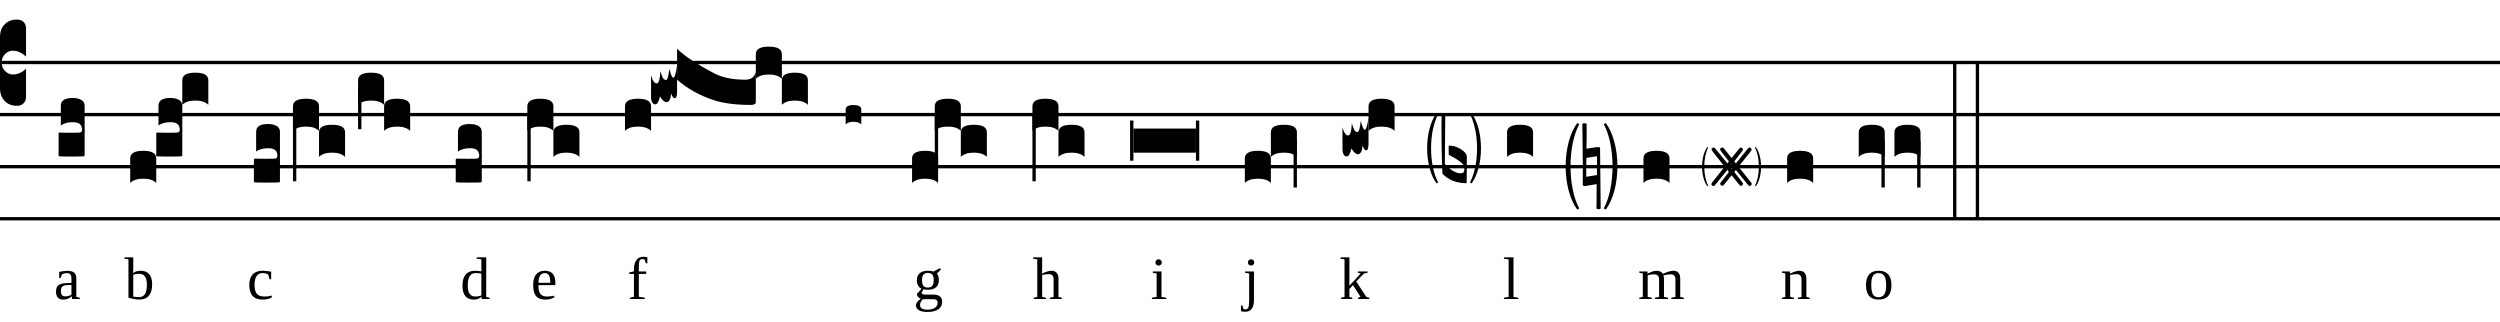
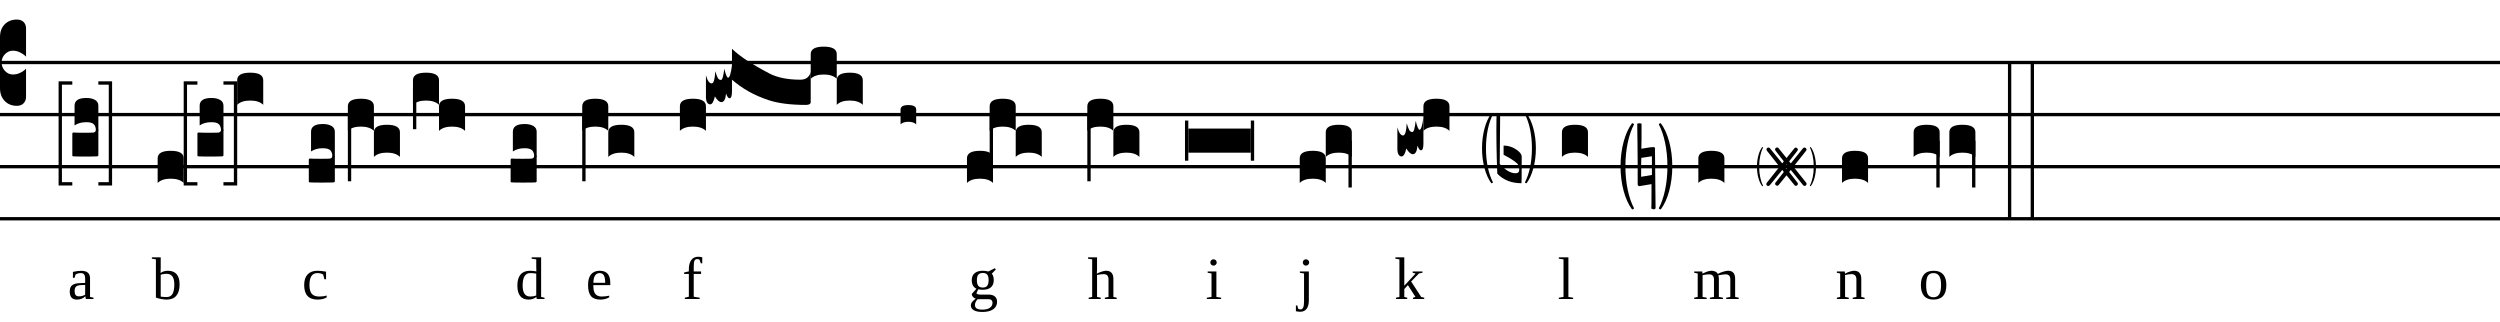
<svg xmlns="http://www.w3.org/2000/svg" xmlns:xlink="http://www.w3.org/1999/xlink" version="1.1" class="Exsurge ChantScore" width="600" height="77.09" viewBox="0 0 600 77.09">
  <g>
    <defs>
      <g id="PodatusLowerShort" class="glyph" transform="scale(0.0625)">
        <path d="M-4.688-30.28c22.396 0 34.636-.262 36.72-.782 5.728-1.563 8.593-5.21 8.593-10.938H50v97.656c0 2.604-1.302 4.167-3.906 4.688-5.21.52-21.355.78-48.438.78-23.958 0-38.54-.26-43.75-.78-2.604 0-3.906-1.302-3.906-3.906v-82.032c0-3.646 1.302-5.468 3.906-5.468h2.344c2.604.52 15.625.78 39.063.78z">
</path>
      </g>
      <g id="PodatusUpperShort" class="glyph" transform="scale(0.0625)">
        <path d="M-46.094-63.78c13.542 0 24.61 2.473 33.203 7.42C-4.298-51.41 0-43.99 0-34.093V62h-9.375c0-10.938-2.604-19.14-7.812-24.61-5.21-5.468-14.844-8.203-28.907-8.202-18.23 0-33.333 4.166-45.312 12.5v-75.782c0-19.79 15.104-29.687 45.312-29.687z">
</path>
      </g>
      <g id="PunctumQuadratum" class="glyph" transform="scale(0.0625)">
        <path d="M0-60.906c33.333 0 50 9.635 50 28.906v94.53C39.062 51.595 22.396 46.126 0 46.126s-39.063 5.47-50 16.406V-32c0-19.27 16.667-28.906 50-28.906z">
</path>
      </g>
      <g id="Quilisma" class="glyph" transform="scale(0.0625)">
        <path d="M-50 34.938V-51c5.73 20.833 13.02 31.25 21.875 31.25 7.813 0 12.5-15.625 14.063-46.875 3.645 12.5 6.9 21.224 9.765 26.172s6.9 7.422 12.11 7.422c5.208 0 9.374-14.324 12.5-42.97 5.73 22.917 10.677 34.375 14.843 34.375 5.73 0 10.677-15.885 14.844-47.656v100c0 17.707-3.125 26.56-9.375 26.56-4.688 0-9.115-5.988-13.28-17.968-2.085 21.875-8.074 32.813-17.97 32.813-7.813 0-16.146-7.292-25-21.875-4.688 20.312-10.677 30.47-17.97 30.47-5.207 0-9.244-2.605-12.108-7.814C-48.568 47.698-50 41.708-50 34.938z">
</path>
      </g>
      <g id="Porrectus1" class="glyph" transform="scale(0.0625)">
        <path d="M233.594 162.875c-58.855 0-107.032-6.25-144.53-18.75C34.895 125.895-11.46 99.855-50 66V-52.75C-21.354-24.625 26.302 6.885 92.97 41.78 123.697 57.928 163.54 66 212.5 66c21.354 0 34.635-9.896 39.844-29.688V151.94c0 7.29-6.25 10.937-18.75 10.937z">
</path>
      </g>
      <g id="None" class="glyph" transform="scale(0.0625)">
        <g>
</g>
      </g>
      <g id="PunctumQuadratumLiquescent" class="glyph" transform="scale(0.0625)">
        <path d="M0-36.544c20 0 30 5.781 30 17.344v56.718C23.437 30.957 13.438 27.676 0 27.676s-23.438 3.282-30 9.844V-19.2c0-11.562 10-17.344 30-17.344z">
</path>
      </g>
      <g id="Linea" class="glyph" transform="scale(0.0625)">
        <g>
</g>
      </g>
      <g id="Flat" class="glyph" transform="scale(0.0625)">
        <path d="M7.813-204.406c4.166 0 6.25 5.208 6.25 15.625L12.5-10.657C33.854 13.302 54.167 25.28 73.438 25.28c9.374 0 14.062-4.686 14.062-14.06 0-6.25-1.042-11.72-3.125-16.407-2.083-4.688-7.03-9.766-14.844-15.235-7.81-5.47-13.02-8.984-15.624-10.547L27.344-45.81V-80.97c17.187 0 33.073 4.82 47.656 14.454C89.583-56.88 96.875-47.376 96.875-38c0 67.708-.26 101.562-.78 101.563-38.543 0-69.532-12.24-92.97-36.72C0-52.322-1.042-123.936 0-188c0-10.937 2.604-16.406 7.813-16.406z">
</path>
      </g>
      <g id="OpenParenthesis" class="glyph" transform="scale(0.0625)">
        <path d="M40-150C16-118 0-62 0 0s16 118 40 150c3 .5 6.5-1.5 7-4C29 112 17 60 17 0s12-112 30-146c-.5-2.5-4-4.5-7-4z">
</path>
      </g>
      <g id="CloseParenthesis" class="glyph" transform="scale(0.0625)">
        <path d="M7-150c24 32 40 88 40 150S31 118 7 150c-3 .5-6.5-1.5-7-4C18 112 30 60 30 0S18-112 0-146c.5-2.5 4-4.5 7-4z">
</path>
      </g>
      <g id="Natural" class="glyph" transform="scale(0.0625)">
        <path d="M7.906-166.563c-2.864 0-5.614.52-8.218 1.563v13.28l.78 56.25.782 78.907v85.157c.52 3.646 2.604 5.73 6.25 6.25l23.438-3.906 23.437-3.907v29.69c0 42.186-.26 63.54-.78 64.06l6.25 2.345c1.04.52 2.082.78 3.124.78 2.603 0 4.947-1.3 7.03-3.905L67.656-71.25c-.52-2.604-2.083-3.906-4.687-3.906-7.814 0-17.19 1.04-28.126 3.125l-19.53 3.124.78-38.28V-165c-2.604-1.042-5.323-1.562-8.188-1.563zM55.938-40v71.875l-41.407 7.03c0-48.436.262-72.655.783-72.655L55.938-40z">
</path>
      </g>
      <g id="Sharp" class="glyph" transform="scale(0.0625)">
        <path d="m41.725,-73.773c-5.421,-0.241-10.878,5.856-6.549,12.357L67.061,-20.473 61.264,-12.5 13.436,-71.199c-5.634,-5.934-16.988,1.032-11.232,9.783L50.756,0.182 2.203,61.416c-6.745,7.984 3.442,17.859 11.232,9.783L61.264,12.5l5.797,7.973-31.885,40.943c-5.578,6.844 5.588,16.005 11.594,9.783L77.568,33.154 108.367,71.199c4.894,6.717 17.343,-1.575 11.232,-9.783L87.715,20.473 93.873,12.5 141.34,71.199c6.725,7.67 17.509,-2.248 11.596,-9.783L104.02,0.182 152.936,-61.416c5.52,-7.02-5.541,-16.309-11.596,-9.783L93.873,-12.5l-6.158,-7.973 31.885,-40.943c5.407,-7.045-5.505,-15.924-11.232,-9.783L77.568,-33.154 46.77,-71.199c-1.435,-1.708-3.238,-2.494-5.045,-2.574zM77.568,-8.516 84.09,0.182 77.568,8.516 70.684,0.182Z">
</path>
      </g>
      <g id="DoClef" class="glyph" transform="scale(0.0625)">
        <path d="M0 98.406V-97.688C0-118 5.99-134.275 17.97-146.516c11.978-12.24 27.603-18.36 46.874-18.36 10.937 0 19.53 3.126 25.78 9.376s9.376 14.583 9.376 25v107.813l-6.25-5.47c-4.167-3.645-10.287-7.42-18.36-11.327-8.072-3.907-16.796-5.86-26.17-5.86-11.46 0-21.486 4.427-30.08 13.282-8.593 8.854-12.89 19.53-12.89 32.03s4.297 23.308 12.89 32.423c8.594 9.115 18.62 13.672 30.08 13.672 9.374 0 18.098-1.822 26.17-5.468 8.073-3.646 14.193-7.292 18.36-10.938l6.25-6.25V132c0 9.896-3.125 18.1-9.375 24.61-6.25 6.51-14.844 9.765-25.78 9.765-19.272 0-34.897-6.25-46.876-18.75C5.99 135.125 0 118.72 0 98.405z">
</path>
      </g>
      <style>svg.Exsurge .supertitle{fill:#000;font-family:Fake-{};font-size:18.667px;font-kerning:normal}svg.Exsurge .title{fill:#000;font-family:Fake-{};font-size:24px;font-kerning:normal}svg.Exsurge .subtitle{fill:#000;font-family:Fake-{};font-size:16px;font-kerning:normal}svg.Exsurge .textLeftRight{fill:#000;font-family:Fake-{};font-size:14.4px;font-kerning:normal}svg.Exsurge .annotation{fill:#000;font-family:Fake-{};font-size:10.667px;font-kerning:normal}svg.Exsurge .dropCap{fill:#000;font-family:Fake-{};font-size:64px;font-kerning:normal}svg.Exsurge .aboveLinesText{fill:#000;font-family:Fake-{};font-size:16px;font-kerning:normal}svg.Exsurge .choralSign{fill:#000;font-family:Fake-{};font-size:9.375px;font-kerning:normal}svg.Exsurge .lyric{fill:#000;font-family:Fake-{};font-size:14.4px;font-kerning:normal}svg.Exsurge .translation{fill:#000;font-family:Fake-{};font-size:12px;font-kerning:normal}</style>
    </defs>
    <g class="Titles">
</g>
    <g class="chantLine" transform="translate(0,58.75)" element-index="0">
      <g class="staffLines">
        <line x1="0" y1="-43.75" x2="600" y2="-43.75" stroke="#000" stroke-width="0.8" class="staffLine">
</line>
        <line x1="0" y1="-31.25" x2="600" y2="-31.25" stroke="#000" stroke-width="0.8" class="staffLine">
</line>
        <line x1="0" y1="-18.75" x2="600" y2="-18.75" stroke="#000" stroke-width="0.8" class="staffLine">
</line>
        <line x1="0" y1="-6.25" x2="600" y2="-6.25" stroke="#000" stroke-width="0.8" class="staffLine">
</line>
      </g>
      <g class="ChantNotationElement DoClef" transform="translate(0,0)">
        <use xlink:href="#DoClef" class="" source-index="1" element-index="-1" x="0" y="-43.75">
</use>
      </g>
      <g class="ChantNotationElement Podatus" transform="translate(14.0625,0)">
-         <text source-index="5" x="-1.123" y="13.012" class="lyric" text-anchor="start" style="">
+         <text source-index="5" x="2.171" y="13.012" class="lyric" text-anchor="start" style="">
          <tspan source-index="0" style="">a</tspan>
        </text>
-         <use xlink:href="#PodatusLowerShort" class=" note" source-index="9" element-index="0" id="note-1" x="3.125" y="-25">
- </use>
-         <use xlink:href="#PodatusUpperShort" class=" note" source-index="10" element-index="1" id="note-2" x="6.25" y="-31.25">
- </use>
-       </g>
-       <g class="ChantNotationElement Punctum" transform="translate(31.25,0)">
+         <use xlink:href="#PodatusLowerShort" class=" note" source-index="9" element-index="0" id="note-1" x="6.419" y="-25">
+ </use>
+         <use xlink:href="#PodatusUpperShort" class=" note" source-index="10" element-index="1" id="note-2" x="9.544" y="-31.25">
+ </use>
+         <path d="M 0.00 -39.23 L 3.29 -39.23 L 3.29 -38.43 L 0.80 -38.43 L 0.80 -15.03 L 3.29 -15.03 L 3.29 -14.23 L 0.00 -14.23 Z" fill="#000" class="bracket">
+ </path>
+         <path d="M 12.84 -39.23 L 9.54 -39.23 L 9.54 -38.43 L 12.04 -38.43 L 12.04 -15.03 L 9.54 -15.03 L 9.54 -14.23 L 12.84 -14.23 Z" fill="#000" class="bracket">
+ </path>
+       </g>
+       <g class="ChantNotationElement Punctum" transform="translate(37.8373,0)">
        <text source-index="15" x="-1.389" y="13.012" class="lyric" text-anchor="start" style="">
          <tspan source-index="0" style="">b</tspan>
        </text>
        <use xlink:href="#PunctumQuadratum" class=" note" source-index="17" element-index="2" id="note-3" x="3.125" y="-18.75">
</use>
      </g>
-       <g class="ChantNotationElement Podatus" transform="translate(37.5,0)">
-         <use xlink:href="#PodatusLowerShort" class=" note" source-index="20" element-index="3" id="note-4" x="3.125" y="-25">
- </use>
-         <use xlink:href="#PodatusUpperShort" class=" note" source-index="21" element-index="4" id="note-5" x="6.25" y="-31.25">
- </use>
-       </g>
-       <g class="ChantNotationElement Punctum" transform="translate(43.75,0)">
+       <g class="ChantNotationElement Podatus" transform="translate(44.0873,0)">
+         <use xlink:href="#PodatusLowerShort" class=" note" source-index="20" element-index="3" id="note-4" x="6.419" y="-25">
+ </use>
+         <use xlink:href="#PodatusUpperShort" class=" note" source-index="21" element-index="4" id="note-5" x="9.544" y="-31.25">
+ </use>
+         <path d="M 0.00 -39.23 L 3.29 -39.23 L 3.29 -38.43 L 0.80 -38.43 L 0.80 -15.03 L 3.29 -15.03 L 3.29 -14.23 L 0.00 -14.23 Z" fill="#000" class="bracket">
+ </path>
+         <path d="M 12.84 -39.23 L 9.54 -39.23 L 9.54 -38.43 L 12.04 -38.43 L 12.04 -15.03 L 9.54 -15.03 L 9.54 -14.23 L 12.84 -14.23 Z" fill="#000" class="bracket">
+ </path>
+       </g>
+       <g class="ChantNotationElement Punctum" transform="translate(56.9246,0)">
        <use xlink:href="#PunctumQuadratum" class=" note" source-index="24" element-index="5" id="note-6" x="3.125" y="-37.5">
</use>
      </g>
-       <g class="ChantNotationElement Podatus" transform="translate(60.9375,0)">
+       <g class="ChantNotationElement Podatus" transform="translate(74.1121,0)">
        <text source-index="27" x="-1.656" y="13.012" class="lyric" text-anchor="start" style="">
          <tspan source-index="0" style="">c</tspan>
        </text>
        <use xlink:href="#PodatusLowerShort" class=" note" source-index="29" element-index="6" id="note-7" x="3.125" y="-18.75">
</use>
        <use xlink:href="#PodatusUpperShort" class=" note" source-index="30" element-index="7" id="note-8" x="6.25" y="-25">
</use>
      </g>
-       <g class="ChantNotationElement Clivis" transform="translate(70.3125,0)">
+       <g class="ChantNotationElement Clivis" transform="translate(83.4871,0)">
        <rect x="0" y="-31.25" width="0.8" height="16.007" fill="#000" class="neumeLine">
</rect>
        <use xlink:href="#PunctumQuadratum" class=" note" source-index="37" element-index="8" id="note-9" x="3.125" y="-31.25">
</use>
        <use xlink:href="#PunctumQuadratum" class=" note" source-index="38" element-index="9" id="note-10" x="9.375" y="-25">
</use>
      </g>
-       <g class="ChantNotationElement Clivis" transform="translate(85.9375,0)">
+       <g class="ChantNotationElement Clivis" transform="translate(99.1121,0)">
        <rect x="0" y="-37.5" width="0.8" height="9.757" fill="#000" class="neumeLine">
</rect>
        <use xlink:href="#PunctumQuadratum" class=" note" source-index="46" element-index="10" id="note-11" x="3.125" y="-37.5">
</use>
        <use xlink:href="#PunctumQuadratum" class=" note" source-index="47" element-index="11" id="note-12" x="9.375" y="-31.25">
</use>
      </g>
-       <g class="ChantNotationElement Podatus" transform="translate(109.375,0)">
+       <g class="ChantNotationElement Podatus" transform="translate(122.5496,0)">
        <text source-index="50" x="1.102" y="13.012" class="lyric" text-anchor="start" style="">
          <tspan source-index="0" style="">d</tspan>
        </text>
        <use xlink:href="#PodatusLowerShort" class=" note" source-index="58" element-index="12" id="note-13" x="3.125" y="-18.75">
</use>
        <use xlink:href="#PodatusUpperShort" class=" note" source-index="59" element-index="13" id="note-14" x="6.25" y="-25">
</use>
      </g>
-       <g class="ChantNotationElement Clivis" transform="translate(126.5625,0)">
+       <g class="ChantNotationElement Clivis" transform="translate(139.7371,0)">
        <text source-index="62" x="0.835" y="13.012" class="lyric" text-anchor="start" style="">
          <tspan source-index="0" style="">e</tspan>
        </text>
        <rect x="0" y="-31.25" width="0.8" height="16.007" fill="#000" class="neumeLine">
</rect>
        <use xlink:href="#PunctumQuadratum" class=" note" source-index="64" element-index="14" id="note-15" x="3.125" y="-31.25">
</use>
        <use xlink:href="#PunctumQuadratum" class=" note" source-index="65" element-index="15" id="note-16" x="9.375" y="-25">
</use>
      </g>
-       <g class="ChantNotationElement Punctum" transform="translate(150,0)">
+       <g class="ChantNotationElement Punctum" transform="translate(163.1746,0)">
        <text source-index="75" x="0.569" y="13.012" class="lyric" text-anchor="start" style="">
          <tspan source-index="0" style="">f</tspan>
        </text>
        <use xlink:href="#PunctumQuadratum" class=" note" source-index="77" element-index="16" id="note-17" x="3.125" y="-31.25">
</use>
      </g>
-       <g class="ChantNotationElement TorculusResupinusFlexus" transform="translate(156.25,0)">
+       <g class="ChantNotationElement TorculusResupinusFlexus" transform="translate(169.4246,0)">
        <use xlink:href="#Quilisma" class=" note" source-index="78" element-index="17" id="note-18" x="3.125" y="-37.5">
</use>
        <use xlink:href="#Porrectus1" class=" note porrectus porrectus-start" source-index="81" element-index="18" id="note-19" x="9.375" y="-43.75" transform="scale(1,1)">
</use>
        <use xlink:href="#None" class=" note porrectus porrectus-end" source-index="83" element-index="19" id="note-20" x="25.146" y="-37.5">
</use>
        <use xlink:href="#PunctumQuadratum" class=" note" source-index="84" element-index="20" id="note-21" x="28.271" y="-43.75">
</use>
        <use xlink:href="#PunctumQuadratum" class=" note" source-index="86" element-index="21" id="note-22" x="34.522" y="-37.5">
</use>
      </g>
-       <g class="ChantNotationElement Punctum" transform="translate(201.709,0)">
+       <g class="ChantNotationElement Punctum" transform="translate(214.8836,0)">
        <use xlink:href="#PunctumQuadratumLiquescent" class=" note" source-index="88" element-index="22" id="note-23" x="3.125" y="-31.25">
</use>
      </g>
-       <g class="ChantNotationElement Torculus" transform="translate(218.8965,0)">
+       <g class="ChantNotationElement Torculus" transform="translate(232.0711,0)">
        <text source-index="92" x="0.303" y="13.012" class="lyric" text-anchor="start" style="">
          <tspan source-index="0" style="">g</tspan>
        </text>
        <use xlink:href="#PunctumQuadratum" class=" note" source-index="96" element-index="23" id="note-24" x="3.125" y="-18.75">
</use>
        <rect x="5.45" y="-31.25" width="0.8" height="12.5" fill="#000" class="neumeLine">
</rect>
        <use xlink:href="#PunctumQuadratum" class=" note" source-index="97" element-index="24" id="note-25" x="8.575" y="-31.25">
</use>
        <use xlink:href="#PunctumQuadratum" class=" note" source-index="98" element-index="25" id="note-26" x="14.825" y="-25">
</use>
      </g>
-       <g class="ChantNotationElement Clivis" transform="translate(247.784,0)">
+       <g class="ChantNotationElement Clivis" transform="translate(260.9586,0)">
        <text source-index="102" x="0.036" y="13.012" class="lyric" text-anchor="start" style="">
          <tspan source-index="0" style="">h</tspan>
        </text>
        <rect x="0" y="-31.25" width="0.8" height="16.007" fill="#000" class="neumeLine">
</rect>
        <use xlink:href="#PunctumQuadratum" class=" note" source-index="104" element-index="26" id="note-27" x="3.125" y="-31.25">
</use>
        <use xlink:href="#PunctumQuadratum" class=" note" source-index="106" element-index="27" id="note-28" x="9.375" y="-25">
</use>
      </g>
-       <g class="ChantNotationElement Punctum" transform="translate(271.2215,0)">
+       <g class="ChantNotationElement Punctum" transform="translate(284.3961,0)">
        <text source-index="109" x="4.945" y="13.012" class="lyric" text-anchor="start" style="">
          <tspan source-index="0" style="">i</tspan>
        </text>
        <g>
          <rect x="0" y="-29.822" width="0.8" height="9.644" fill="#000" class="neumeLine">
</rect>
          <rect x="15.8" y="-29.822" width="0.8" height="9.644" fill="#000" class="neumeLine">
</rect>
          <rect x="0.8" y="-27.893" width="15" height="5.786" fill="#000" class="neumeLine">
</rect>
        </g>
        <use xlink:href="#Linea" class=" note" source-index="111" element-index="28" id="note-29" x="0.8" y="-27.893">
</use>
      </g>
-       <g class="ChantNotationElement PesQuadratum" transform="translate(298.759,0)">
+       <g class="ChantNotationElement PesQuadratum" transform="translate(311.9336,0)">
        <text source-index="115" x="-0.497" y="13.012" class="lyric" text-anchor="start" style="">
          <tspan source-index="0" style="">j</tspan>
        </text>
        <use xlink:href="#PunctumQuadratum" class=" note" source-index="117" element-index="29" id="note-30" x="3.125" y="-18.75">
</use>
        <use xlink:href="#PunctumQuadratum" class=" note" source-index="119" element-index="30" id="note-31" x="9.375" y="-25">
</use>
        <rect x="11.7" y="-25" width="0.8" height="11.25" fill="#000" class="neumeLine">
</rect>
      </g>
-       <g class="ChantNotationElement Podatus" transform="translate(322.1965,0)">
+       <g class="ChantNotationElement Podatus" transform="translate(335.3711,0)">
        <text source-index="122" x="-0.763" y="13.012" class="lyric" text-anchor="start" style="">
          <tspan source-index="0" style="">k</tspan>
        </text>
        <use xlink:href="#Quilisma" class=" note" source-index="124" element-index="31" id="note-32" x="3.125" y="-25">
</use>
        <use xlink:href="#PunctumQuadratum" class=" note" source-index="126" element-index="32" id="note-33" x="9.375" y="-31.25">
</use>
      </g>
-       <g class="ChantNotationElement Accidental" transform="translate(342.509,0)">
+       <g class="ChantNotationElement Accidental" transform="translate(355.6836,0)">
        <use xlink:href="#OpenParenthesis" class="" source-index="131" element-index="33" x="0" y="-25.919" transform="scale(0.89323)">
</use>
        <use xlink:href="#Flat" class="" source-index="131" element-index="33" x="3.47" y="-18.75">
</use>
        <use xlink:href="#CloseParenthesis" class="" source-index="131" element-index="33" x="11.538" y="-25.919" transform="scale(0.89323)">
</use>
      </g>
-       <g class="ChantNotationElement Punctum" transform="translate(361.689,0)">
+       <g class="ChantNotationElement Punctum" transform="translate(374.8636,0)">
        <text source-index="129" x="-1.029" y="13.012" class="lyric" text-anchor="start" style="">
          <tspan source-index="0" style="">l</tspan>
        </text>
        <use xlink:href="#PunctumQuadratum" class=" note" source-index="134" element-index="34" id="note-34" x="3.125" y="-25">
</use>
      </g>
-       <g class="ChantNotationElement Accidental" transform="translate(375.7515,0)">
+       <g class="ChantNotationElement Accidental" transform="translate(388.9261,0)">
        <use xlink:href="#OpenParenthesis" class="" source-index="139" element-index="35" x="0" y="-17.097" transform="scale(1.101563)">
</use>
        <use xlink:href="#Natural" class="" source-index="139" element-index="35" x="4.037" y="-18.75">
</use>
        <use xlink:href="#CloseParenthesis" class="" source-index="139" element-index="35" x="8.345" y="-17.097" transform="scale(1.101563)">
</use>
      </g>
-       <g class="ChantNotationElement Punctum" transform="translate(394.4302,0)">
+       <g class="ChantNotationElement Punctum" transform="translate(407.6048,0)">
        <text source-index="137" x="-1.296" y="13.012" class="lyric" text-anchor="start" style="">
          <tspan source-index="0" style="">m</tspan>
        </text>
        <use xlink:href="#PunctumQuadratum" class=" note" source-index="142" element-index="36" id="note-35" x="3.125" y="-18.75">
</use>
      </g>
-       <g class="ChantNotationElement Accidental" transform="translate(408.4927,0)">
+       <g class="ChantNotationElement Accidental" transform="translate(421.6673,0)">
        <use xlink:href="#OpenParenthesis" class="" source-index="147" element-index="37" x="0" y="-37.513" transform="scale(0.5)">
</use>
        <use xlink:href="#Sharp" class="" source-index="147" element-index="37" x="2.25" y="-18.75">
</use>
        <use xlink:href="#CloseParenthesis" class="" source-index="147" element-index="37" x="25.393" y="-37.513" transform="scale(0.5)">
</use>
      </g>
-       <g class="ChantNotationElement Punctum" transform="translate(428.908,0)">
+       <g class="ChantNotationElement Punctum" transform="translate(442.0826,0)">
        <text source-index="145" x="-1.562" y="13.012" class="lyric" text-anchor="start" style="">
          <tspan source-index="0" style="">n</tspan>
        </text>
        <use xlink:href="#PunctumQuadratum" class=" note" source-index="150" element-index="38" id="note-36" x="3.125" y="-18.75">
</use>
      </g>
-       <g class="ChantNotationElement Bivirga" transform="translate(446.0955,0)">
+       <g class="ChantNotationElement Bivirga" transform="translate(459.2701,0)">
        <text source-index="153" x="1.195" y="13.012" class="lyric" text-anchor="start" style="">
          <tspan source-index="0" style="">o</tspan>
        </text>
        <use xlink:href="#PunctumQuadratum" class=" note" source-index="155" element-index="39" id="note-37" x="3.125" y="-25">
</use>
        <rect x="5.45" y="-25" width="0.8" height="11.25" fill="#000" class="neumeLine">
</rect>
        <use xlink:href="#PunctumQuadratum" class=" note" source-index="157" element-index="40" id="note-38" x="11.7" y="-25">
</use>
        <rect x="14.025" y="-25" width="0.8" height="11.25" fill="#000" class="neumeLine">
</rect>
      </g>
-       <g class="ChantNotationElement DoubleBar" transform="translate(468.733,0)">
+       <g class="ChantNotationElement DoubleBar" transform="translate(481.9076,0)">
        <rect x="0" y="-43.75" width="0.8" height="37.5" fill="#000" class="dividerLine" source-index="161" element-index="41" source="[object Object]">
</rect>
        <rect x="5.45" y="-43.75" width="0.8" height="37.5" fill="#000" class="dividerLine" source-index="161" element-index="41" source="[object Object]">
</rect>
      </g>
    </g>
  </g>
</svg>
